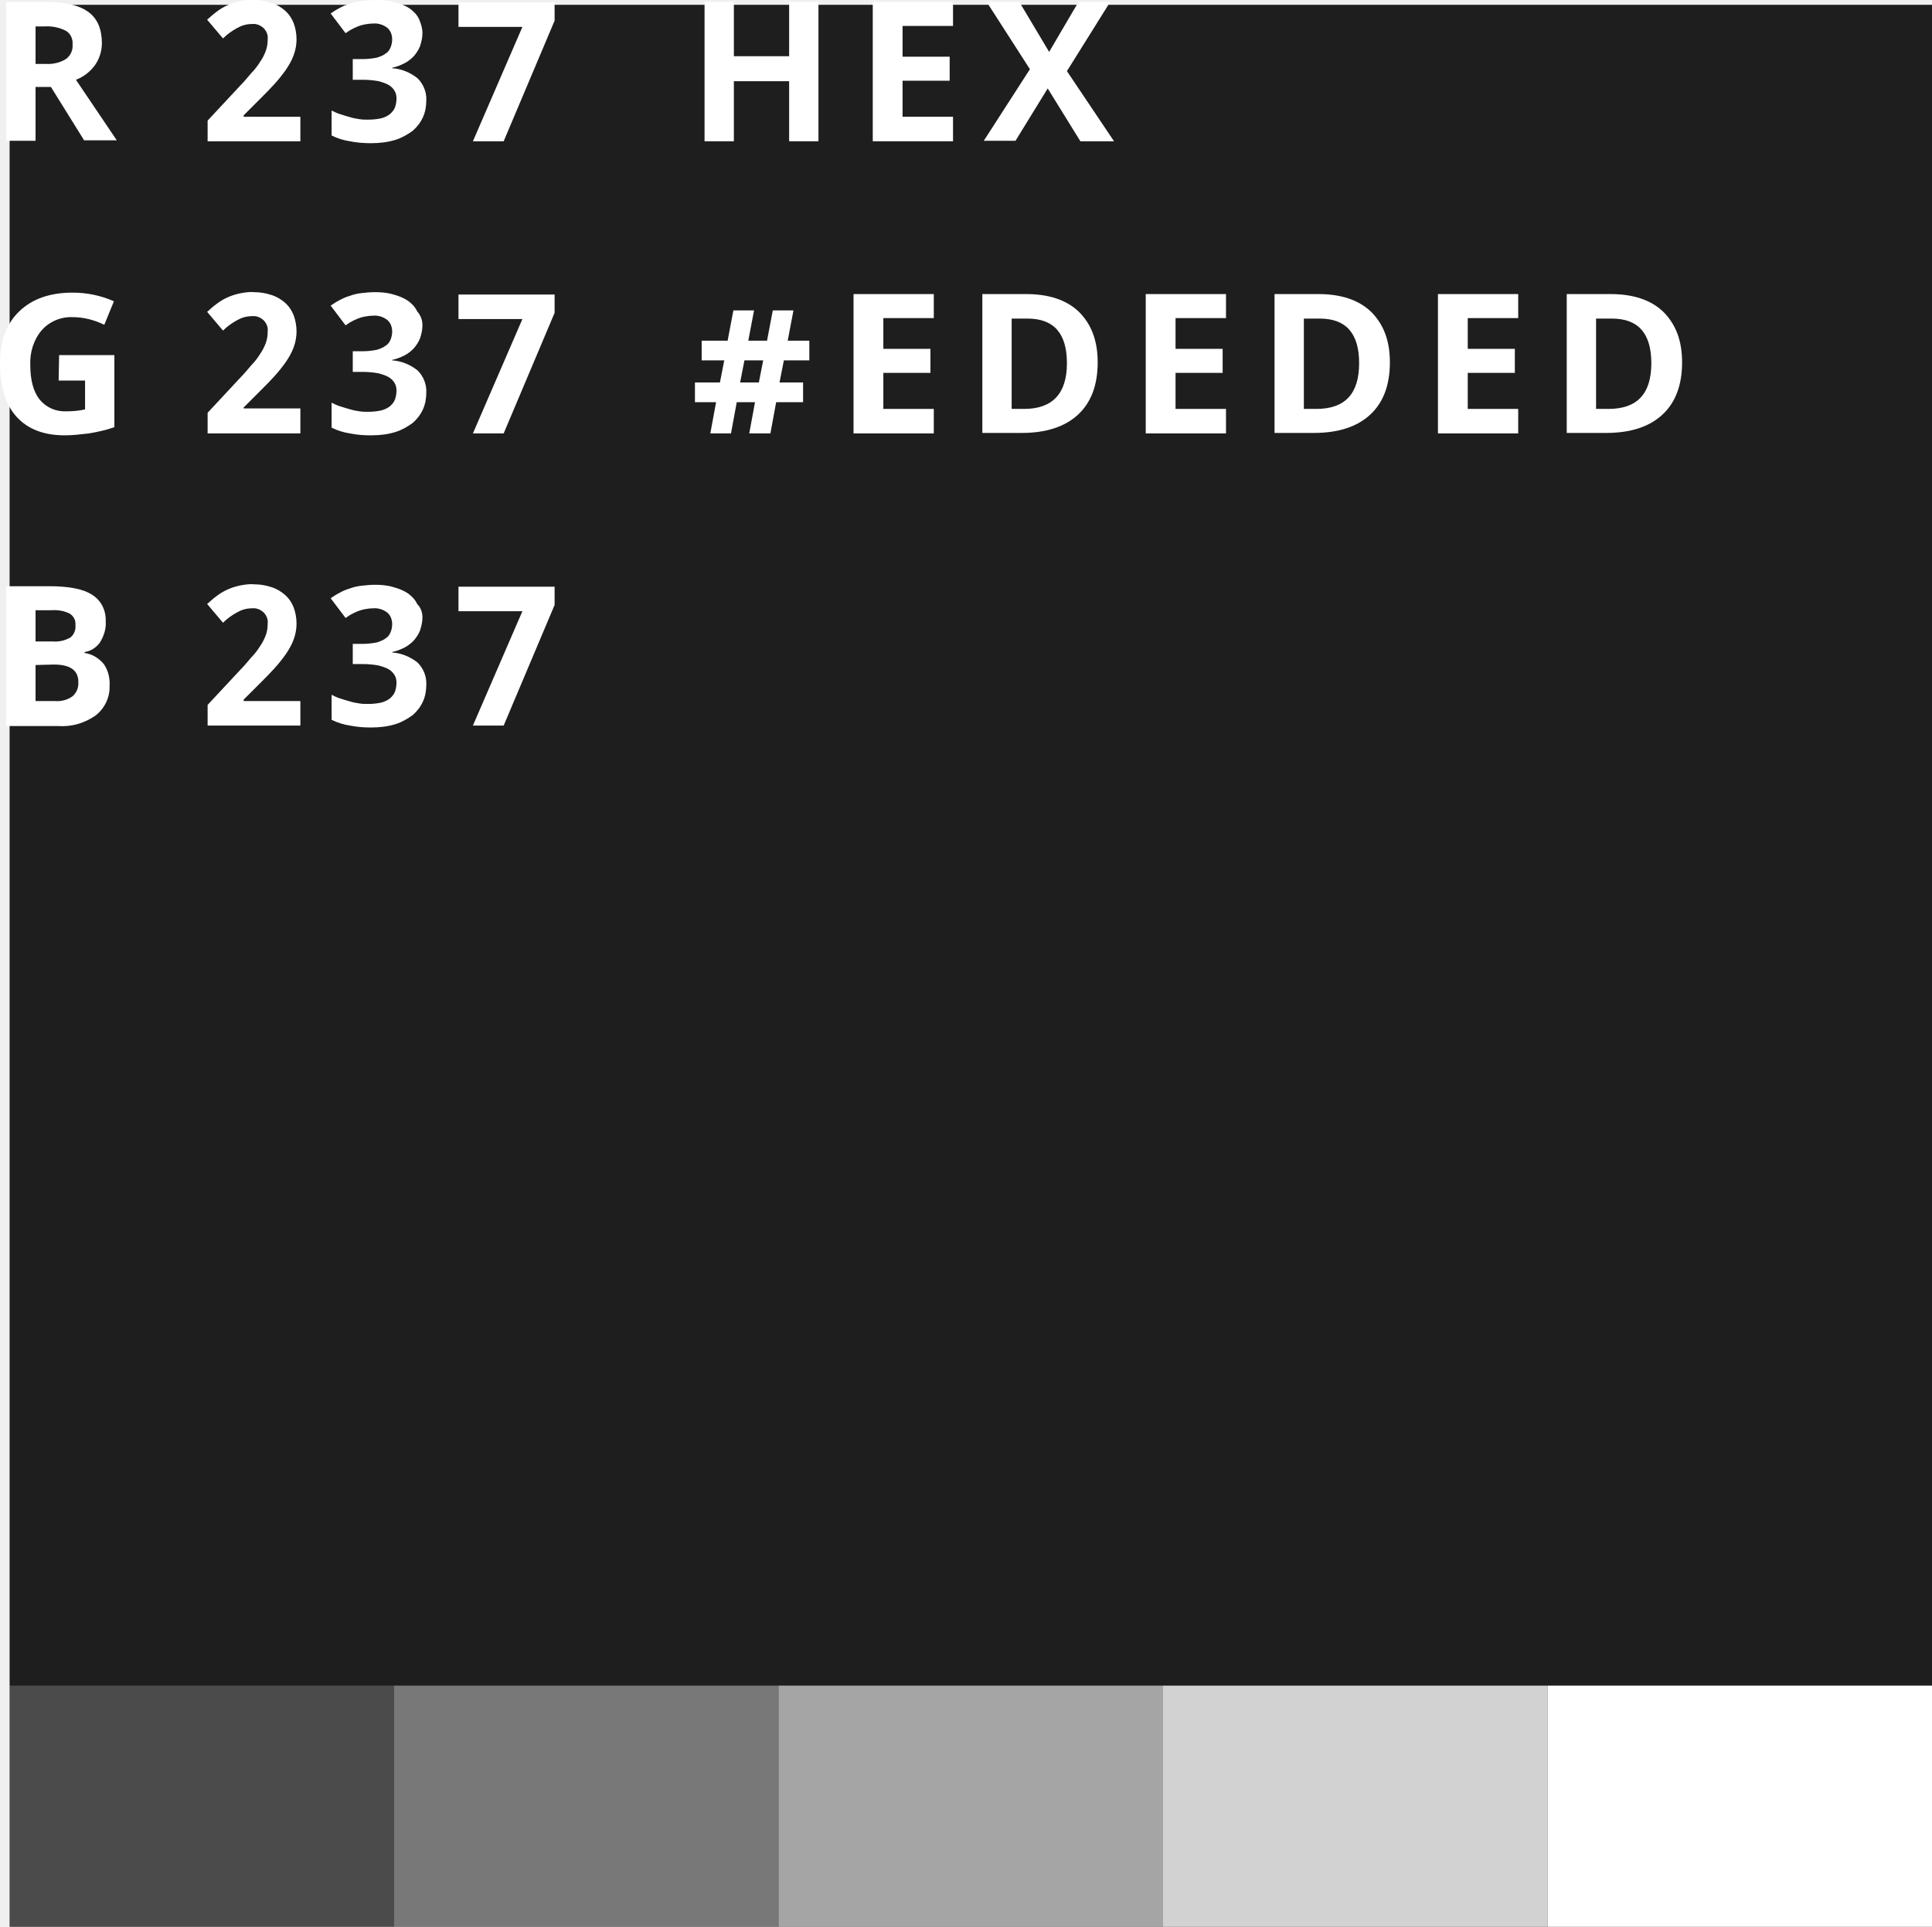
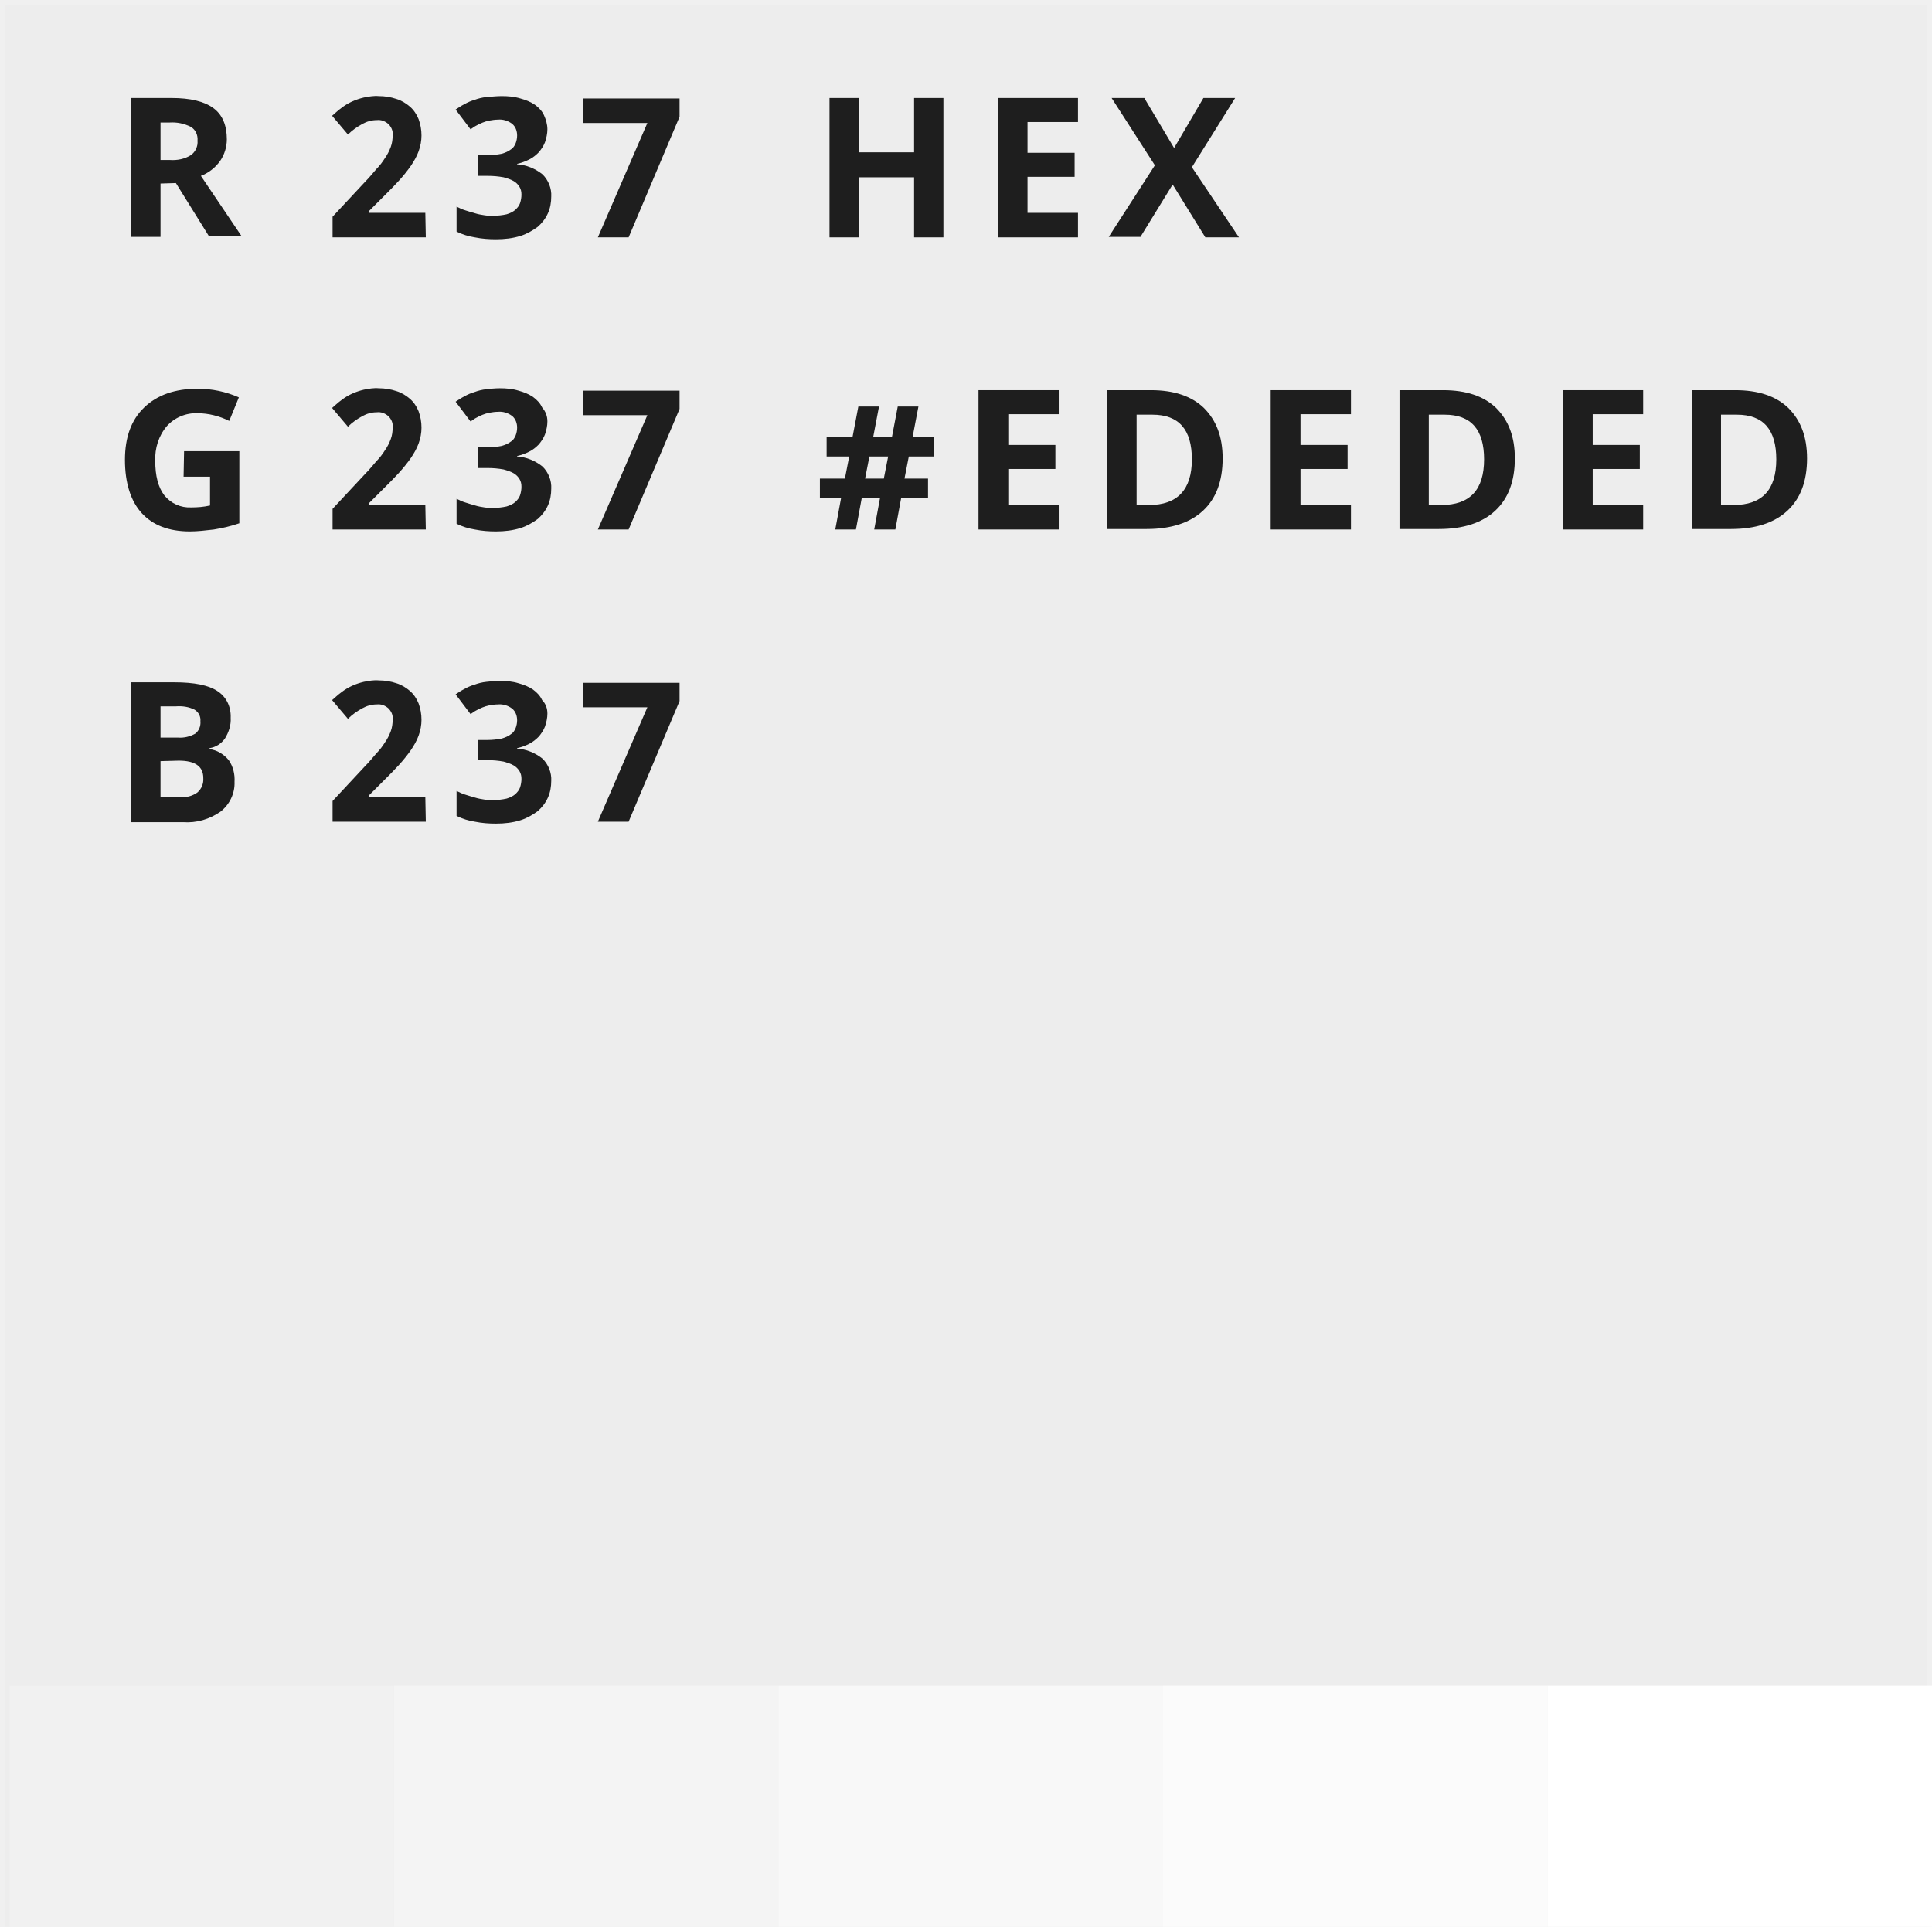
<svg xmlns="http://www.w3.org/2000/svg" version="1.1" id="Layer_1" x="0px" y="0px" viewBox="0 0 402 401" style="enable-background:new 0 0 402 401;" xml:space="preserve">
  <style type="text/css">
- 	.st0{fill:#1E1E1E;}
+ 	.st0{fill:#EDEDED;}
	.st1{opacity:0.2;fill:#FFFFFF;enable-background:new    ;}
	.st2{opacity:0.4;fill:#FFFFFF;enable-background:new    ;}
	.st3{opacity:0.6;fill:#FFFFFF;enable-background:new    ;}
	.st4{opacity:0.8;fill:#FFFFFF;enable-background:new    ;}
	.st5{fill:#FFFFFF;}
+ 	.st6{fill:#1E1E1E;}
</style>
  <g id="Layer_2">
    <g id="Layer_1-2">
-       <rect x="2" y="1" class="st0" width="400" height="400" />
+       <rect x="1" y="1" class="st0" width="400" height="400" />
      <rect x="2" y="350.8" class="st1" width="80" height="50.2" />
      <rect x="82" y="350.8" class="st2" width="80" height="50.2" />
      <rect x="162" y="350.8" class="st3" width="80" height="50.2" />
      <rect x="242" y="350.8" class="st4" width="80" height="50.2" />
      <rect x="322" y="350.8" class="st5" width="80.5" height="50.2" />
-       <path class="st5" d="M7.4,18.2v11.1H1.3V0.4h8.4c3.9,0,6.8,0.7,8.7,2.1s2.8,3.6,2.8,6.5c0,1.6-0.5,3.2-1.4,4.5    c-1,1.4-2.4,2.5-4,3.1l8.5,12.6h-6.8l-6.9-11.1H7.4z M7.4,13.3h2c1.5,0.1,3-0.2,4.3-1c1-0.7,1.5-1.9,1.4-3    c0.1-1.2-0.4-2.3-1.4-2.9c-1.4-0.7-2.9-1-4.4-0.9H7.4V13.3z" />
-       <path class="st5" d="M12.3,73.9h11.5v15c-1.7,0.6-3.5,1-5.3,1.3c-1.7,0.2-3.4,0.4-5,0.4c-4.4,0-7.7-1.3-10-3.8S0,80.5,0,75.7    c0-4.7,1.3-8.3,4-10.9c2.7-2.6,6.4-3.9,11.1-3.9c3,0,5.9,0.6,8.6,1.8l-2,4.9c-2-1-4.3-1.6-6.6-1.6c-2.4-0.1-4.8,0.9-6.4,2.7    c-1.7,2-2.5,4.6-2.4,7.2c0,3.1,0.6,5.5,1.9,7.2c1.4,1.7,3.4,2.6,5.6,2.5c1.3,0,2.6-0.1,3.9-0.4v-6h-5.5L12.3,73.9z" />
-       <path class="st5" d="M1.3,122h9c4.1,0,7.1,0.6,8.9,1.8c1.9,1.2,2.9,3.3,2.8,5.6c0.1,1.5-0.4,3-1.2,4.3c-0.8,1.1-1.9,1.8-3.2,2v0.2    c1.6,0.2,3,1.1,4,2.3c0.9,1.3,1.3,2.9,1.2,4.5c0.1,2.4-1,4.7-2.9,6.2c-2.3,1.6-5,2.4-7.8,2.2H1.3V122z M7.4,133.5H11    c1.3,0.1,2.5-0.2,3.6-0.8c0.8-0.6,1.2-1.6,1.1-2.6c0.1-1-0.4-1.9-1.2-2.4c-1.2-0.6-2.5-0.8-3.9-0.7H7.4L7.4,133.5z M7.4,138.4v7.5    h4c1.3,0.1,2.6-0.2,3.7-1c0.8-0.7,1.3-1.8,1.2-3c0-2.4-1.7-3.6-5.1-3.6L7.4,138.4z" />
-       <path class="st5" d="M62.6,29.4H43.2v-4.3l6.8-7.3c0.9-0.9,1.6-1.8,2.3-2.6c0.7-0.7,1.3-1.5,1.8-2.3c0.5-0.7,0.9-1.5,1.2-2.3    c0.3-0.8,0.4-1.6,0.4-2.5c0.1-0.9-0.3-1.7-0.9-2.3c-0.7-0.6-1.5-0.9-2.4-0.8c-1.1,0-2.1,0.3-3,0.8c-1.1,0.6-2.1,1.3-3,2.2    l-3.3-3.9c0.6-0.5,1.2-1.1,1.9-1.6c1.4-1.1,3-1.8,4.7-2.2c1-0.2,2.1-0.4,3.1-0.3c1.3,0,2.5,0.2,3.7,0.6c1,0.3,2,0.9,2.8,1.6    c0.8,0.7,1.4,1.6,1.8,2.6c0.4,1.1,0.6,2.2,0.6,3.4c0,1.1-0.2,2.2-0.6,3.3c-0.4,1.1-1,2.1-1.6,3c-0.7,1-1.5,2-2.4,3    c-0.9,1-1.9,2-2.9,3l-3.5,3.5v0.3h11.8V29.4z" />
-       <path class="st5" d="M87.9,6.9c0,0.9-0.2,1.8-0.5,2.7c-0.3,0.8-0.8,1.5-1.3,2.1c-0.6,0.6-1.2,1.1-2,1.5c-0.8,0.4-1.6,0.7-2.5,0.9    v0.1c1.9,0.1,3.8,0.9,5.3,2.1c1.2,1.2,1.9,2.9,1.8,4.6c0,1.2-0.2,2.4-0.7,3.5c-0.5,1.1-1.2,2-2.1,2.8c-1.1,0.8-2.3,1.5-3.6,1.9    c-1.6,0.5-3.3,0.7-5.1,0.7c-1.5,0-2.9-0.1-4.4-0.4c-1.3-0.2-2.6-0.6-3.8-1.2V23c0.6,0.3,1.2,0.6,1.9,0.8c0.6,0.2,1.3,0.4,2,0.6    c0.6,0.2,1.3,0.3,1.9,0.4c0.6,0.1,1.2,0.1,1.8,0.1c1,0,1.9-0.1,2.8-0.3c0.7-0.2,1.3-0.5,1.8-0.9c0.4-0.4,0.8-0.8,1-1.4    c0.2-0.6,0.3-1.2,0.3-1.8c0-0.6-0.1-1.1-0.4-1.6c-0.3-0.5-0.7-0.9-1.2-1.2c-0.7-0.4-1.4-0.6-2.1-0.8c-1.1-0.2-2.2-0.3-3.3-0.3    h-2.1v-4.3h2c1,0,2-0.1,3-0.3c0.7-0.2,1.4-0.5,1.9-0.9c0.5-0.3,0.8-0.8,1-1.3c0.2-0.5,0.3-1.1,0.3-1.6c0-0.9-0.3-1.8-1-2.4    c-0.9-0.7-2-1-3-0.9c-0.6,0-1.2,0.1-1.8,0.2c-1,0.2-1.9,0.6-2.8,1.1c-0.4,0.2-0.7,0.5-1.1,0.7l-3.1-4.1c0.6-0.4,1.2-0.8,1.8-1.1    c0.7-0.4,1.4-0.7,2.1-0.9c0.8-0.3,1.6-0.5,2.5-0.6C76.5,0.1,77.4,0,78.4,0c1.3,0,2.6,0.1,3.9,0.5c1.1,0.3,2.1,0.7,3,1.3    c0.8,0.6,1.5,1.3,1.9,2.2C87.6,4.9,87.9,5.9,87.9,6.9z" />
-       <path class="st5" d="M98.4,29.4l10.3-23.8H95.4V0.5h20v3.8l-10.6,25.1L98.4,29.4z" />
-       <path class="st5" d="M62.6,90.2H43.2v-4.3l6.8-7.3c0.9-0.9,1.6-1.8,2.3-2.6c0.7-0.7,1.3-1.5,1.8-2.3c0.5-0.7,0.9-1.5,1.2-2.3    c0.3-0.8,0.4-1.6,0.4-2.5c0.1-0.9-0.3-1.7-0.9-2.3c-0.7-0.6-1.5-0.9-2.4-0.8c-1.1,0-2.1,0.3-3,0.8c-1.1,0.6-2.1,1.3-3,2.2    l-3.3-3.9c0.6-0.5,1.2-1.1,1.9-1.6c1.4-1.1,3-1.8,4.7-2.2c1-0.2,2.1-0.4,3.1-0.3c1.3,0,2.5,0.2,3.7,0.6c1,0.3,2,0.9,2.8,1.6    c0.8,0.7,1.4,1.6,1.8,2.6c0.4,1.1,0.6,2.2,0.6,3.4c0,1.1-0.2,2.2-0.6,3.3c-0.4,1.1-1,2.1-1.6,3c-0.7,1-1.5,2-2.4,3    c-0.9,1-1.9,2-2.9,3l-3.5,3.5V85h11.8V90.2z" />
-       <path class="st5" d="M87.9,67.7c0,0.9-0.2,1.8-0.5,2.7c-0.3,0.8-0.8,1.5-1.3,2.1c-0.6,0.6-1.2,1.1-2,1.5c-0.8,0.4-1.6,0.7-2.5,0.9    V75c1.9,0.1,3.8,0.9,5.3,2.1c1.2,1.2,1.9,2.9,1.8,4.6c0,1.2-0.2,2.4-0.7,3.5c-0.5,1.1-1.2,2-2.1,2.8c-1.1,0.8-2.3,1.5-3.6,1.9    c-1.6,0.5-3.3,0.7-5.1,0.7c-1.5,0-2.9-0.1-4.4-0.4c-1.3-0.2-2.6-0.6-3.8-1.2v-5.2c0.6,0.3,1.2,0.6,1.9,0.8c0.6,0.2,1.3,0.4,2,0.6    c0.6,0.2,1.3,0.3,1.9,0.4c0.6,0.1,1.2,0.1,1.8,0.1c1,0,1.9-0.1,2.8-0.3c0.7-0.2,1.3-0.5,1.8-0.9c0.4-0.4,0.8-0.8,1-1.4    c0.2-0.6,0.3-1.2,0.3-1.8c0-0.6-0.1-1.1-0.4-1.6c-0.3-0.5-0.7-0.9-1.2-1.2c-0.7-0.4-1.4-0.6-2.1-0.8c-1.1-0.2-2.2-0.3-3.3-0.3    h-2.1v-4.3h2c1,0,2-0.1,3-0.3c0.7-0.2,1.4-0.5,1.9-0.9c0.5-0.3,0.8-0.8,1-1.3c0.2-0.5,0.3-1.1,0.3-1.6c0-0.9-0.3-1.8-1-2.4    c-0.9-0.7-2-1-3-0.9c-0.6,0-1.2,0.1-1.8,0.2c-1,0.2-1.9,0.6-2.8,1.1c-0.4,0.2-0.7,0.5-1.1,0.7l-3.1-4.1c0.6-0.4,1.2-0.8,1.8-1.1    c0.7-0.4,1.4-0.7,2.1-0.9c0.8-0.3,1.6-0.5,2.5-0.6c0.9-0.1,1.9-0.2,2.8-0.2c1.3,0,2.6,0.1,3.9,0.5c1.1,0.3,2.1,0.7,3,1.3    c0.8,0.6,1.5,1.3,1.9,2.2C87.6,65.7,87.9,66.7,87.9,67.7z" />
-       <path class="st5" d="M98.4,90.2l10.3-23.8H95.4v-5.1h20v3.8l-10.6,25.1L98.4,90.2z" />
-       <path class="st5" d="M62.6,151H43.2v-4.3l6.8-7.3c0.9-0.9,1.6-1.8,2.3-2.6c0.7-0.7,1.3-1.5,1.8-2.3c0.5-0.7,0.9-1.5,1.2-2.3    c0.3-0.8,0.4-1.6,0.4-2.5c0.1-0.9-0.3-1.7-0.9-2.3c-0.7-0.6-1.5-0.9-2.4-0.8c-1.1,0-2.1,0.3-3,0.8c-1.1,0.6-2.1,1.3-3,2.2    l-3.3-3.9c0.6-0.5,1.2-1.1,1.9-1.6c1.4-1.1,3-1.8,4.7-2.2c1-0.2,2.1-0.4,3.1-0.3c1.3,0,2.5,0.2,3.7,0.6c1,0.3,2,0.9,2.8,1.6    c0.8,0.7,1.4,1.6,1.8,2.6c0.4,1.1,0.6,2.2,0.6,3.4c0,1.1-0.2,2.2-0.6,3.3c-0.4,1.1-1,2.1-1.6,3c-0.7,1-1.5,2-2.4,3    c-0.9,1-1.9,2-2.9,3l-3.5,3.5v0.3h11.8V151z" />
-       <path class="st5" d="M87.9,128.5c0,0.9-0.2,1.8-0.5,2.7c-0.3,0.8-0.8,1.5-1.3,2.1c-0.6,0.6-1.2,1.1-2,1.5    c-0.8,0.4-1.6,0.7-2.5,0.9v0.1c1.9,0.1,3.8,0.9,5.3,2.1c1.2,1.2,1.9,2.9,1.8,4.6c0,1.2-0.2,2.4-0.7,3.5c-0.5,1.1-1.2,2-2.1,2.8    c-1.1,0.8-2.3,1.5-3.6,1.9c-1.6,0.5-3.3,0.7-5.1,0.7c-1.5,0-2.9-0.1-4.4-0.4c-1.3-0.2-2.6-0.6-3.8-1.2v-5.2    c0.6,0.3,1.2,0.6,1.9,0.8c0.6,0.2,1.3,0.4,2,0.6c0.6,0.2,1.3,0.3,1.9,0.4c0.6,0.1,1.2,0.1,1.8,0.1c1,0,1.9-0.1,2.8-0.3    c0.7-0.2,1.3-0.5,1.8-0.9c0.4-0.4,0.8-0.8,1-1.4c0.2-0.6,0.3-1.2,0.3-1.8c0-0.6-0.1-1.1-0.4-1.6c-0.3-0.5-0.7-0.9-1.2-1.2    c-0.7-0.4-1.4-0.6-2.1-0.8c-1.1-0.2-2.2-0.3-3.3-0.3h-2.1V134h2c1,0,2-0.1,3-0.3c0.7-0.2,1.4-0.5,1.9-0.9c0.5-0.3,0.8-0.8,1-1.3    c0.2-0.5,0.3-1.1,0.3-1.6c0-0.9-0.3-1.8-1-2.4c-0.9-0.7-2-1-3-0.9c-0.6,0-1.2,0.1-1.8,0.2c-1,0.2-1.9,0.6-2.8,1.1    c-0.4,0.2-0.7,0.5-1.1,0.7l-3.1-4.1c0.6-0.4,1.2-0.8,1.8-1.1c0.7-0.4,1.4-0.7,2.1-0.9c0.8-0.3,1.6-0.5,2.5-0.6    c0.9-0.1,1.9-0.2,2.8-0.2c1.3,0,2.6,0.1,3.9,0.5c1.1,0.3,2.1,0.7,3,1.3c0.8,0.6,1.5,1.3,1.9,2.2C87.6,126.5,87.9,127.5,87.9,128.5    z" />
-       <path class="st5" d="M98.4,151l10.3-23.8H95.4v-5.1h20v3.8L104.8,151L98.4,151z" />
-       <path class="st5" d="M170.3,29.4h-6.1V16.9h-11.5v12.5h-6.1V0.4h6.1v11.3h11.5V0.4h6.1V29.4z" />
-       <path class="st5" d="M198.3,29.4h-16.7V0.4h16.7v5h-10.5v6.4h9.8v5h-9.8v7.5h10.5V29.4z" />
-       <path class="st5" d="M231.8,29.4h-7L218,18.4l-6.7,10.9h-6.6l9.6-14.9l-9-14h6.8l6.2,10.4l6.1-10.4h6.6L222,14.8L231.8,29.4z" />
-       <path class="st5" d="M163.1,75l-0.9,4.6h4.9v4.1h-5.6l-1.2,6.5h-4.4l1.2-6.5h-3.8l-1.2,6.5h-4.3l1.2-6.5h-4.4v-4.1h5.2l0.9-4.6    h-4.7v-4.1h5.4l1.2-6.3h4.3l-1.2,6.3h3.9l1.2-6.3h4.3l-1.2,6.3h4.5V75L163.1,75z M154,79.6h3.9l0.9-4.6h-3.9L154,79.6z" />
-       <path class="st5" d="M194.3,90.2h-16.7V61.2h16.7v5h-10.5v6.4h9.8v5h-9.8v7.5h10.5V90.2z" />
-       <path class="st5" d="M228.4,75.4c0,4.8-1.4,8.4-4.1,10.9c-2.7,2.5-6.6,3.8-11.7,3.8h-8.2V61.2h9.1c4.7,0,8.4,1.2,11,3.7    C227.1,67.5,228.4,70.9,228.4,75.4z M222,75.6c0-6.2-2.7-9.3-8.2-9.3h-3.3v18.8h2.6C219,85.1,222,81.9,222,75.6L222,75.6z" />
-       <path class="st5" d="M255.1,90.2h-16.7V61.2h16.7v5h-10.5v6.4h9.8v5h-9.8v7.5h10.5V90.2z" />
-       <path class="st5" d="M289.2,75.4c0,4.8-1.4,8.4-4.1,10.9c-2.7,2.5-6.6,3.8-11.7,3.8h-8.2V61.2h9.1c4.7,0,8.4,1.2,11,3.7    C287.9,67.5,289.2,70.9,289.2,75.4z M282.8,75.6c0-6.2-2.7-9.3-8.2-9.3h-3.3v18.8h2.6C279.9,85.1,282.8,81.9,282.8,75.6    L282.8,75.6z" />
-       <path class="st5" d="M315.9,90.2h-16.7V61.2h16.7v5h-10.5v6.4h9.8v5h-9.8v7.5h10.5L315.9,90.2z" />
-       <path class="st5" d="M350,75.4c0,4.8-1.4,8.4-4.1,10.9c-2.7,2.5-6.6,3.8-11.7,3.8H326V61.2h9.1c4.7,0,8.4,1.2,11,3.7    C348.7,67.5,350,70.9,350,75.4z M343.6,75.6c0-6.2-2.7-9.3-8.2-9.3h-3.3v18.8h2.6C340.7,85.1,343.6,81.9,343.6,75.6L343.6,75.6z" />
+       <g>
+         <path class="st6" d="M33.4,38.2v11.1h-6.1V20.4h8.4c3.9,0,6.8,0.7,8.7,2.1c1.9,1.4,2.8,3.6,2.8,6.5c0,1.6-0.5,3.2-1.4,4.5     c-1,1.4-2.4,2.5-4,3.1l8.5,12.6h-6.8l-6.9-11.1L33.4,38.2L33.4,38.2z M33.4,33.3h2c1.5,0.1,3-0.2,4.3-1c1-0.7,1.5-1.9,1.4-3     c0.1-1.2-0.4-2.3-1.4-2.9c-1.4-0.7-2.9-1-4.4-0.9h-1.9V33.3z" />
+         <path class="st6" d="M38.3,93.9h11.5v15c-1.7,0.6-3.5,1-5.3,1.3c-1.7,0.2-3.4,0.4-5,0.4c-4.4,0-7.7-1.3-10-3.8S26,100.5,26,95.7     c0-4.7,1.3-8.3,4-10.9s6.4-3.9,11.1-3.9c3,0,5.9,0.6,8.6,1.8l-2,4.9c-2-1-4.3-1.6-6.6-1.6c-2.4-0.1-4.8,0.9-6.4,2.7     c-1.7,2-2.5,4.6-2.4,7.2c0,3.1,0.6,5.5,1.9,7.2c1.4,1.7,3.4,2.6,5.6,2.5c1.3,0,2.6-0.1,3.9-0.4v-6h-5.5L38.3,93.9z" />
+         <path class="st6" d="M27.3,142h9c4.1,0,7.1,0.6,8.9,1.8c1.9,1.2,2.9,3.3,2.8,5.6c0.1,1.5-0.4,3-1.2,4.3c-0.8,1.1-1.9,1.8-3.2,2     v0.2c1.6,0.2,3,1.1,4,2.3c0.9,1.3,1.3,2.9,1.2,4.5c0.1,2.4-1,4.7-2.9,6.2c-2.3,1.6-5,2.4-7.8,2.2H27.3V142z M33.4,153.5H37     c1.3,0.1,2.5-0.2,3.6-0.8c0.8-0.6,1.2-1.6,1.1-2.6c0.1-1-0.4-1.9-1.2-2.4c-1.2-0.6-2.5-0.8-3.9-0.7h-3.2V153.5z M33.4,158.4v7.5     h4c1.3,0.1,2.6-0.2,3.7-1c0.8-0.7,1.3-1.8,1.2-3c0-2.4-1.7-3.6-5.1-3.6L33.4,158.4z" />
+         <path class="st6" d="M88.6,49.4H69.2v-4.3l6.8-7.3c0.9-0.9,1.6-1.8,2.3-2.6c0.7-0.7,1.3-1.5,1.8-2.3c0.5-0.7,0.9-1.5,1.2-2.3     c0.3-0.8,0.4-1.6,0.4-2.5c0.1-0.9-0.3-1.7-0.9-2.3c-0.7-0.6-1.5-0.9-2.4-0.8c-1.1,0-2.1,0.3-3,0.8c-1.1,0.6-2.1,1.3-3,2.2     l-3.3-3.9c0.6-0.5,1.2-1.1,1.9-1.6c1.4-1.1,3-1.8,4.7-2.2c1-0.2,2.1-0.4,3.1-0.3c1.3,0,2.5,0.2,3.7,0.6c1,0.3,2,0.9,2.8,1.6     c0.8,0.7,1.4,1.6,1.8,2.6c0.4,1.1,0.6,2.2,0.6,3.4c0,1.1-0.2,2.2-0.6,3.3c-0.4,1.1-1,2.1-1.6,3c-0.7,1-1.5,2-2.4,3s-1.9,2-2.9,3     L76.7,44v0.3h11.8L88.6,49.4L88.6,49.4z" />
+         <path class="st6" d="M113.9,26.9c0,0.9-0.2,1.8-0.5,2.7c-0.3,0.8-0.8,1.5-1.3,2.1c-0.6,0.6-1.2,1.1-2,1.5     c-0.8,0.4-1.6,0.7-2.5,0.9v0.1c1.9,0.1,3.8,0.9,5.3,2.1c1.2,1.2,1.9,2.9,1.8,4.6c0,1.2-0.2,2.4-0.7,3.5c-0.5,1.1-1.2,2-2.1,2.8     c-1.1,0.8-2.3,1.5-3.6,1.9c-1.6,0.5-3.3,0.7-5.1,0.7c-1.5,0-2.9-0.1-4.4-0.4c-1.3-0.2-2.6-0.6-3.8-1.2V43     c0.6,0.3,1.2,0.6,1.9,0.8c0.6,0.2,1.3,0.4,2,0.6c0.6,0.2,1.3,0.3,1.9,0.4c0.6,0.1,1.2,0.1,1.8,0.1c1,0,1.9-0.1,2.8-0.3     c0.7-0.2,1.3-0.5,1.8-0.9c0.4-0.4,0.8-0.8,1-1.4c0.2-0.6,0.3-1.2,0.3-1.8c0-0.6-0.1-1.1-0.4-1.6s-0.7-0.9-1.2-1.2     c-0.7-0.4-1.4-0.6-2.1-0.8c-1.1-0.2-2.2-0.3-3.3-0.3h-2.1v-4.3h2c1,0,2-0.1,3-0.3c0.7-0.2,1.4-0.5,1.9-0.9c0.5-0.3,0.8-0.8,1-1.3     s0.3-1.1,0.3-1.6c0-0.9-0.3-1.8-1-2.4c-0.9-0.7-2-1-3-0.9c-0.6,0-1.2,0.1-1.8,0.2c-1,0.2-1.9,0.6-2.8,1.1     c-0.4,0.2-0.7,0.5-1.1,0.7l-3.1-4.1c0.6-0.4,1.2-0.8,1.8-1.1c0.7-0.4,1.4-0.7,2.1-0.9c0.8-0.3,1.6-0.5,2.5-0.6     c1.3-0.1,2.2-0.2,3.2-0.2c1.3,0,2.6,0.1,3.9,0.5c1.1,0.3,2.1,0.7,3,1.3c0.8,0.6,1.5,1.3,1.9,2.2     C113.6,24.9,113.9,25.9,113.9,26.9z" />
+         <path class="st6" d="M124.4,49.4l10.3-23.8h-13.3v-5.1h20v3.8l-10.6,25.1H124.4z" />
+         <path class="st6" d="M88.6,110.2H69.2v-4.3l6.8-7.3c0.9-0.9,1.6-1.8,2.3-2.6c0.7-0.7,1.3-1.5,1.8-2.3c0.5-0.7,0.9-1.5,1.2-2.3     c0.3-0.8,0.4-1.6,0.4-2.5c0.1-0.9-0.3-1.7-0.9-2.3c-0.7-0.6-1.5-0.9-2.4-0.8c-1.1,0-2.1,0.3-3,0.8c-1.1,0.6-2.1,1.3-3,2.2     l-3.3-3.9c0.6-0.5,1.2-1.1,1.9-1.6c1.4-1.1,3-1.8,4.7-2.2c1-0.2,2.1-0.4,3.1-0.3c1.3,0,2.5,0.2,3.7,0.6c1,0.3,2,0.9,2.8,1.6     c0.8,0.7,1.4,1.6,1.8,2.6c0.4,1.1,0.6,2.2,0.6,3.4c0,1.1-0.2,2.2-0.6,3.3c-0.4,1.1-1,2.1-1.6,3c-0.7,1-1.5,2-2.4,3s-1.9,2-2.9,3     l-3.5,3.5v0.2h11.8L88.6,110.2L88.6,110.2z" />
+         <path class="st6" d="M113.9,87.7c0,0.9-0.2,1.8-0.5,2.7c-0.3,0.8-0.8,1.5-1.3,2.1c-0.6,0.6-1.2,1.1-2,1.5s-1.6,0.7-2.5,0.9V95     c1.9,0.1,3.8,0.9,5.3,2.1c1.2,1.2,1.9,2.9,1.8,4.6c0,1.2-0.2,2.4-0.7,3.5s-1.2,2-2.1,2.8c-1.1,0.8-2.3,1.5-3.6,1.9     c-1.6,0.5-3.3,0.7-5.1,0.7c-1.5,0-2.9-0.1-4.4-0.4c-1.3-0.2-2.6-0.6-3.8-1.2v-5.2c0.6,0.3,1.2,0.6,1.9,0.8c0.6,0.2,1.3,0.4,2,0.6     c0.6,0.2,1.3,0.3,1.9,0.4s1.2,0.1,1.8,0.1c1,0,1.9-0.1,2.8-0.3c0.7-0.2,1.3-0.5,1.8-0.9c0.4-0.4,0.8-0.8,1-1.4s0.3-1.2,0.3-1.8     c0-0.6-0.1-1.1-0.4-1.6s-0.7-0.9-1.2-1.2c-0.7-0.4-1.4-0.6-2.1-0.8c-1.1-0.2-2.2-0.3-3.3-0.3h-2.1v-4.3h2c1,0,2-0.1,3-0.3     c0.7-0.2,1.4-0.5,1.9-0.9c0.5-0.3,0.8-0.8,1-1.3s0.3-1.1,0.3-1.6c0-0.9-0.3-1.8-1-2.4c-0.9-0.7-2-1-3-0.9c-0.6,0-1.2,0.1-1.8,0.2     c-1,0.2-1.9,0.6-2.8,1.1c-0.4,0.2-0.7,0.5-1.1,0.7l-3.1-4.1c0.6-0.4,1.2-0.8,1.8-1.1c0.7-0.4,1.4-0.7,2.1-0.9     c0.8-0.3,1.6-0.5,2.5-0.6s1.9-0.2,2.8-0.2c1.3,0,2.6,0.1,3.9,0.5c1.1,0.3,2.1,0.7,3,1.3c0.8,0.6,1.5,1.3,1.9,2.2     C113.6,85.7,113.9,86.7,113.9,87.7z" />
+         <path class="st6" d="M124.4,110.2l10.3-23.8h-13.3v-5.1h20v3.8l-10.6,25.1H124.4z" />
+         <path class="st6" d="M88.6,171H69.2v-4.3l6.8-7.3c0.9-0.9,1.6-1.8,2.3-2.6c0.7-0.7,1.3-1.5,1.8-2.3c0.5-0.7,0.9-1.5,1.2-2.3     c0.3-0.8,0.4-1.6,0.4-2.5c0.1-0.9-0.3-1.7-0.9-2.3c-0.7-0.6-1.5-0.9-2.4-0.8c-1.1,0-2.1,0.3-3,0.8c-1.1,0.6-2.1,1.3-3,2.2     l-3.3-3.9c0.6-0.5,1.2-1.1,1.9-1.6c1.4-1.1,3-1.8,4.7-2.2c1-0.2,2.1-0.4,3.1-0.3c1.3,0,2.5,0.2,3.7,0.6c1,0.3,2,0.9,2.8,1.6     c0.8,0.7,1.4,1.6,1.8,2.6c0.4,1.1,0.6,2.2,0.6,3.4c0,1.1-0.2,2.2-0.6,3.3s-1,2.1-1.6,3c-0.7,1-1.5,2-2.4,3s-1.9,2-2.9,3l-3.5,3.5     v0.3h11.8L88.6,171L88.6,171z" />
+         <path class="st6" d="M113.9,148.5c0,0.9-0.2,1.8-0.5,2.7c-0.3,0.8-0.8,1.5-1.3,2.1c-0.6,0.6-1.2,1.1-2,1.5s-1.6,0.7-2.5,0.9v0.1     c1.9,0.1,3.8,0.9,5.3,2.1c1.2,1.2,1.9,2.9,1.8,4.6c0,1.2-0.2,2.4-0.7,3.5s-1.2,2-2.1,2.8c-1.1,0.8-2.3,1.5-3.6,1.9     c-1.6,0.5-3.3,0.7-5.1,0.7c-1.5,0-2.9-0.1-4.4-0.4c-1.3-0.2-2.6-0.6-3.8-1.2v-5.2c0.6,0.3,1.2,0.6,1.9,0.8c0.6,0.2,1.3,0.4,2,0.6     c0.6,0.2,1.3,0.3,1.9,0.4c0.6,0.1,1.2,0.1,1.8,0.1c1,0,1.9-0.1,2.8-0.3c0.7-0.2,1.3-0.5,1.8-0.9c0.4-0.4,0.8-0.8,1-1.4     c0.2-0.6,0.3-1.2,0.3-1.8s-0.1-1.1-0.4-1.6s-0.7-0.9-1.2-1.2c-0.7-0.4-1.4-0.6-2.1-0.8c-1.1-0.2-2.2-0.3-3.3-0.3h-2.1V154h2     c1,0,2-0.1,3-0.3c0.7-0.2,1.4-0.5,1.9-0.9c0.5-0.3,0.8-0.8,1-1.3s0.3-1.1,0.3-1.6c0-0.9-0.3-1.8-1-2.4c-0.9-0.7-2-1-3-0.9     c-0.6,0-1.2,0.1-1.8,0.2c-1,0.2-1.9,0.6-2.8,1.1c-0.4,0.2-0.7,0.5-1.1,0.7l-3.1-4.1c0.6-0.4,1.2-0.8,1.8-1.1     c0.7-0.4,1.4-0.7,2.1-0.9c0.8-0.3,1.6-0.5,2.5-0.6c0.9-0.1,1.9-0.2,2.8-0.2c1.3,0,2.6,0.1,3.9,0.5c1.1,0.3,2.1,0.7,3,1.3     c0.8,0.6,1.5,1.3,1.9,2.2C113.6,146.5,113.9,147.5,113.9,148.5z" />
+         <path class="st6" d="M124.4,171l10.3-23.8h-13.3v-5.1h20v3.8L130.8,171H124.4z" />
+         <path class="st6" d="M196.3,49.4h-6.1V36.9h-11.5v12.5h-6.1v-29h6.1v11.3h11.5V20.4h6.1V49.4z" />
+         <path class="st6" d="M224.3,49.4h-16.7v-29h16.7v5h-10.5v6.4h9.8v5h-9.8v7.5h10.5V49.4z" />
+         <path class="st6" d="M257.8,49.4h-7l-6.8-11l-6.7,10.9h-6.6l9.6-14.9l-9-14h6.8l6.2,10.4l6.1-10.4h6.6l-9,14.4L257.8,49.4z" />
+         <path class="st6" d="M189.1,95l-0.9,4.6h4.9v4.1h-5.6l-1.2,6.5h-4.4l1.2-6.5h-3.8l-1.2,6.5h-4.3l1.2-6.5h-4.4v-4.1h5.2l0.9-4.6     H172v-4.1h5.4l1.2-6.3h4.3l-1.2,6.3h3.9l1.2-6.3h4.3l-1.2,6.3h4.5V95H189.1z M180,99.6h3.9l0.9-4.6h-3.9L180,99.6z" />
+         <path class="st6" d="M220.3,110.2h-16.7v-29h16.7v5h-10.5v6.4h9.8v5h-9.8v7.5h10.5V110.2z" />
+         <path class="st6" d="M254.4,95.4c0,4.8-1.4,8.4-4.1,10.9c-2.7,2.5-6.6,3.8-11.7,3.8h-8.2V81.2h9.1c4.7,0,8.4,1.2,11,3.7     C253.1,87.5,254.4,90.9,254.4,95.4z M248,95.6c0-6.2-2.7-9.3-8.2-9.3h-3.3v18.8h2.6C245,105.1,248,101.9,248,95.6L248,95.6z" />
+         <path class="st6" d="M281.1,110.2h-16.7v-29h16.7v5h-10.5v6.4h9.8v5h-9.8v7.5h10.5V110.2z" />
+         <path class="st6" d="M315.2,95.4c0,4.8-1.4,8.4-4.1,10.9s-6.6,3.8-11.7,3.8h-8.2V81.2h9.1c4.7,0,8.4,1.2,11,3.7     C313.9,87.5,315.2,90.9,315.2,95.4z M308.8,95.6c0-6.2-2.7-9.3-8.2-9.3h-3.3v18.8h2.6C305.9,105.1,308.8,101.9,308.8,95.6     L308.8,95.6z" />
+         <path class="st6" d="M341.9,110.2h-16.7v-29h16.7v5h-10.5v6.4h9.8v5h-9.8v7.5h10.5V110.2z" />
+         <path class="st6" d="M376,95.4c0,4.8-1.4,8.4-4.1,10.9s-6.6,3.8-11.7,3.8H352V81.2h9.1c4.7,0,8.4,1.2,11,3.7     C374.7,87.5,376,90.9,376,95.4z M369.6,95.6c0-6.2-2.7-9.3-8.2-9.3h-3.3v18.8h2.6C366.7,105.1,369.6,101.9,369.6,95.6L369.6,95.6     z" />
+       </g>
    </g>
  </g>
</svg>
